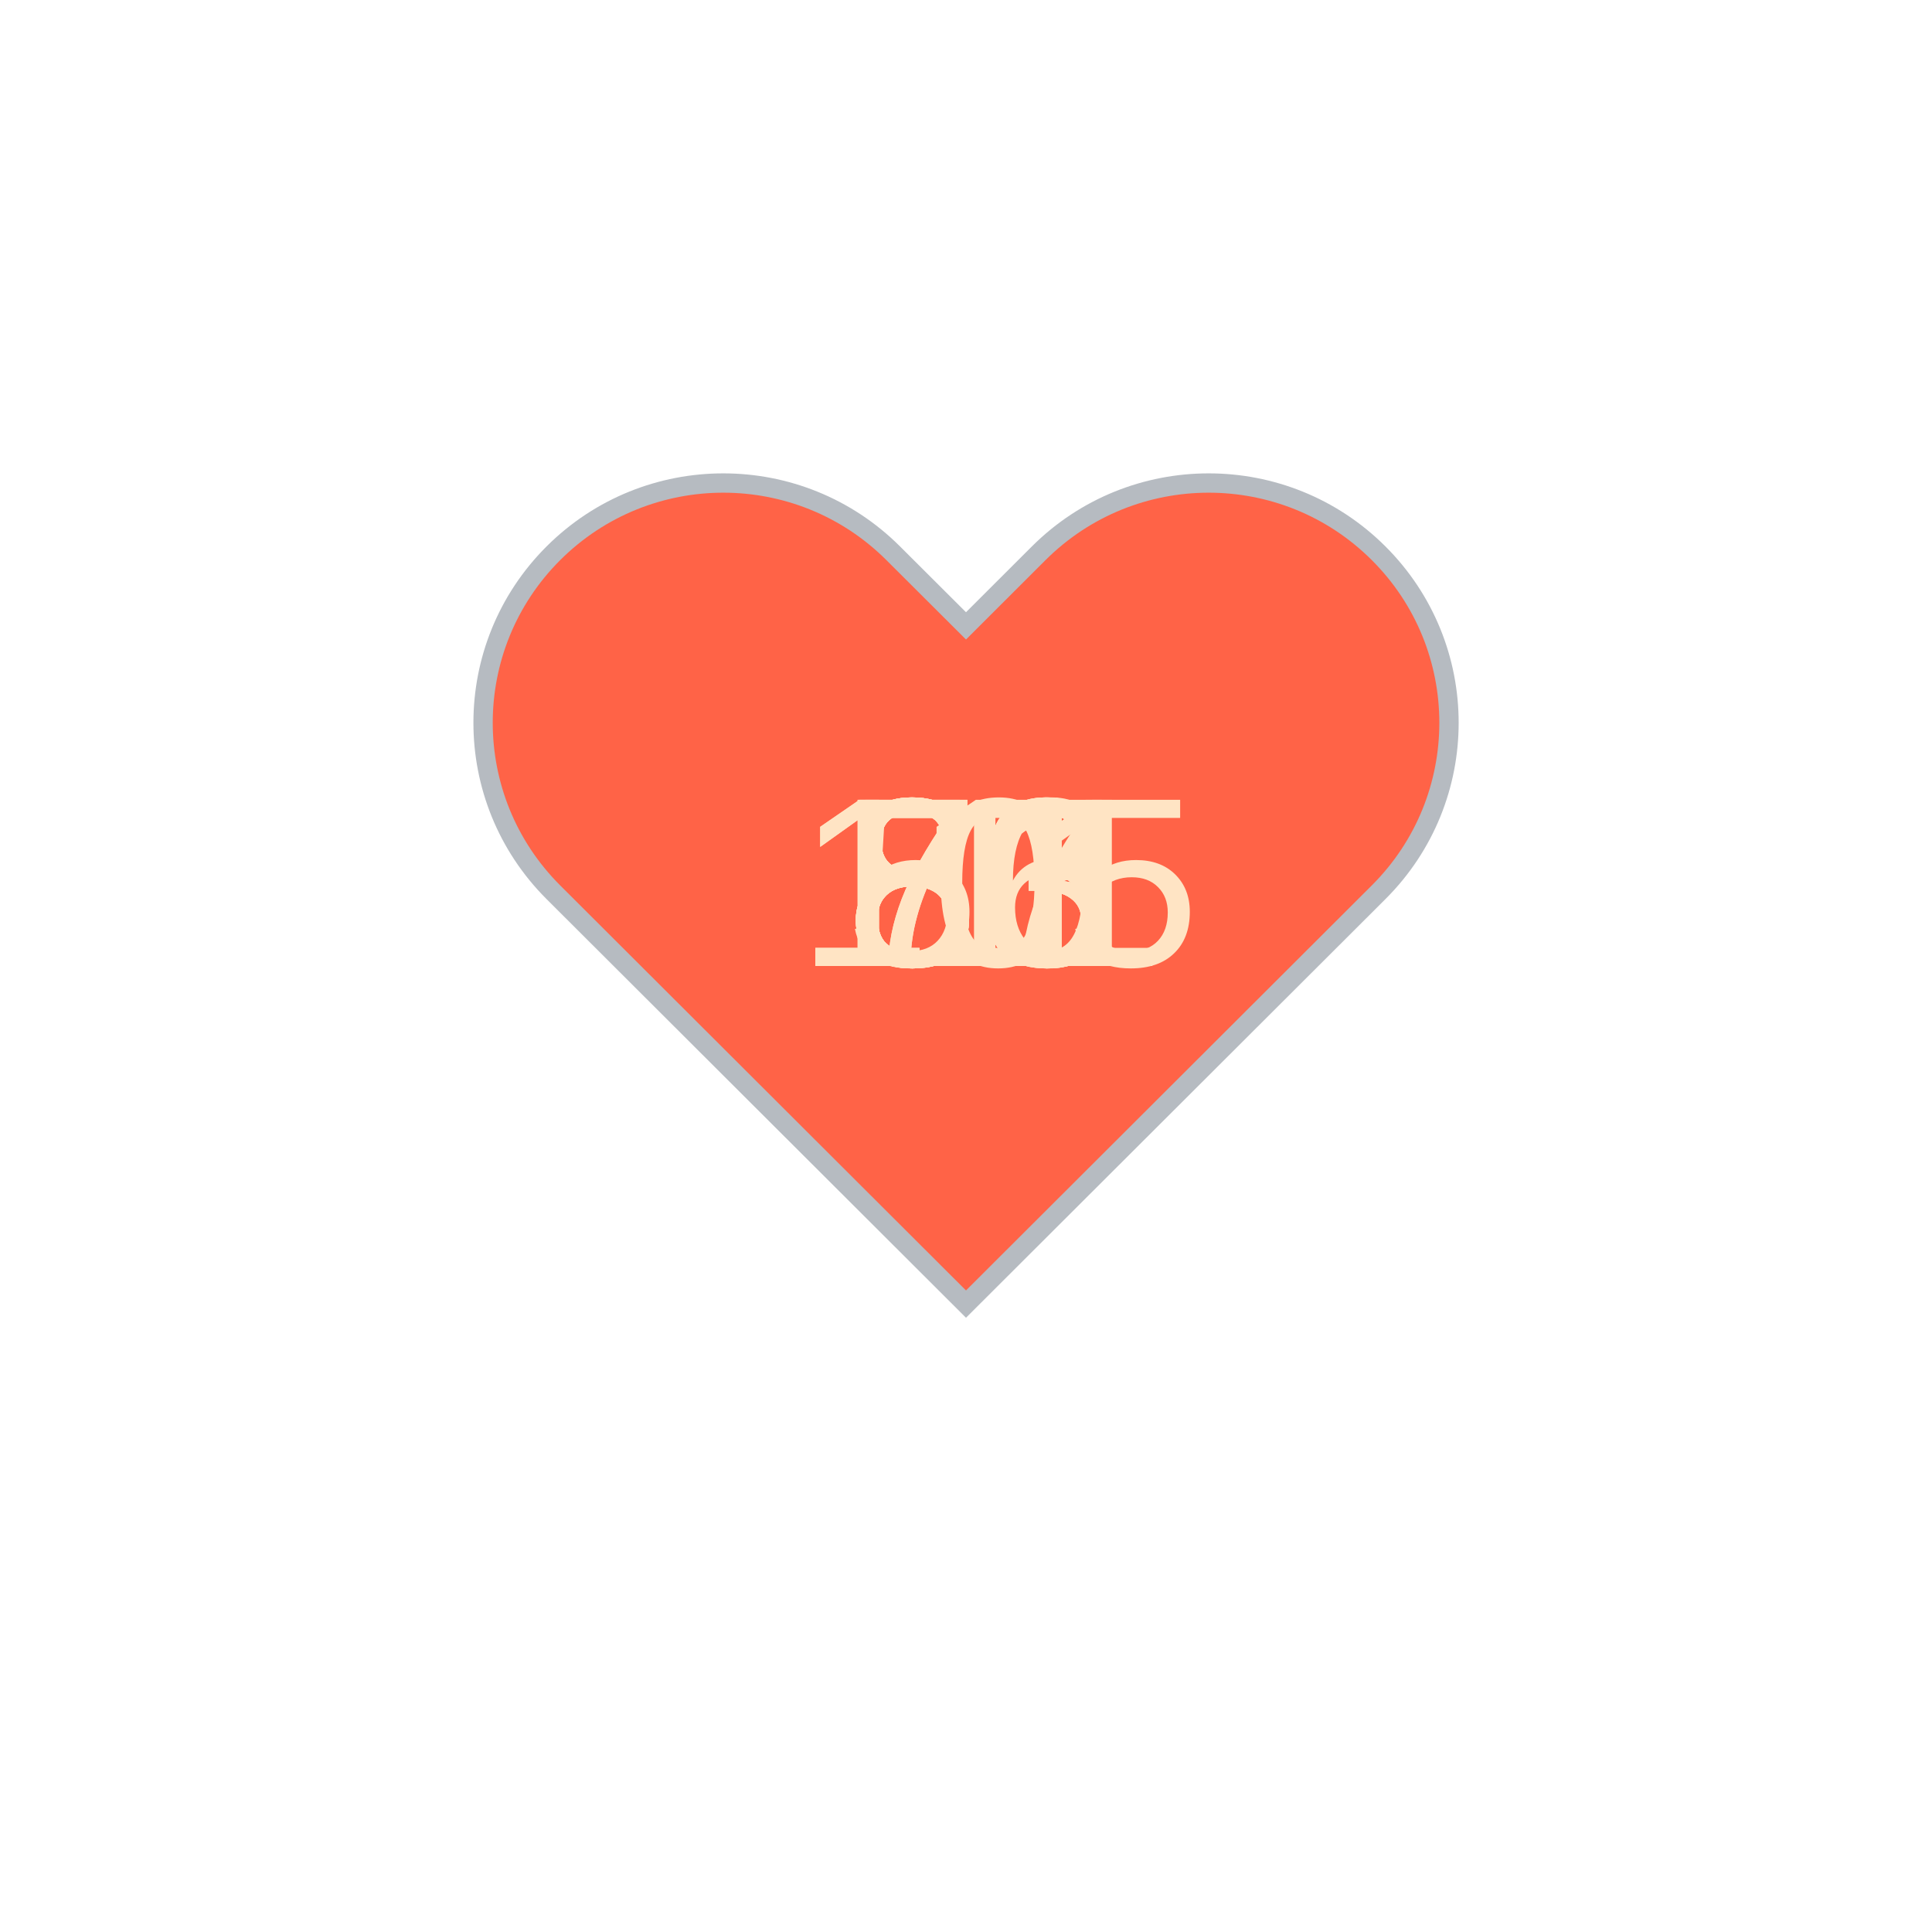
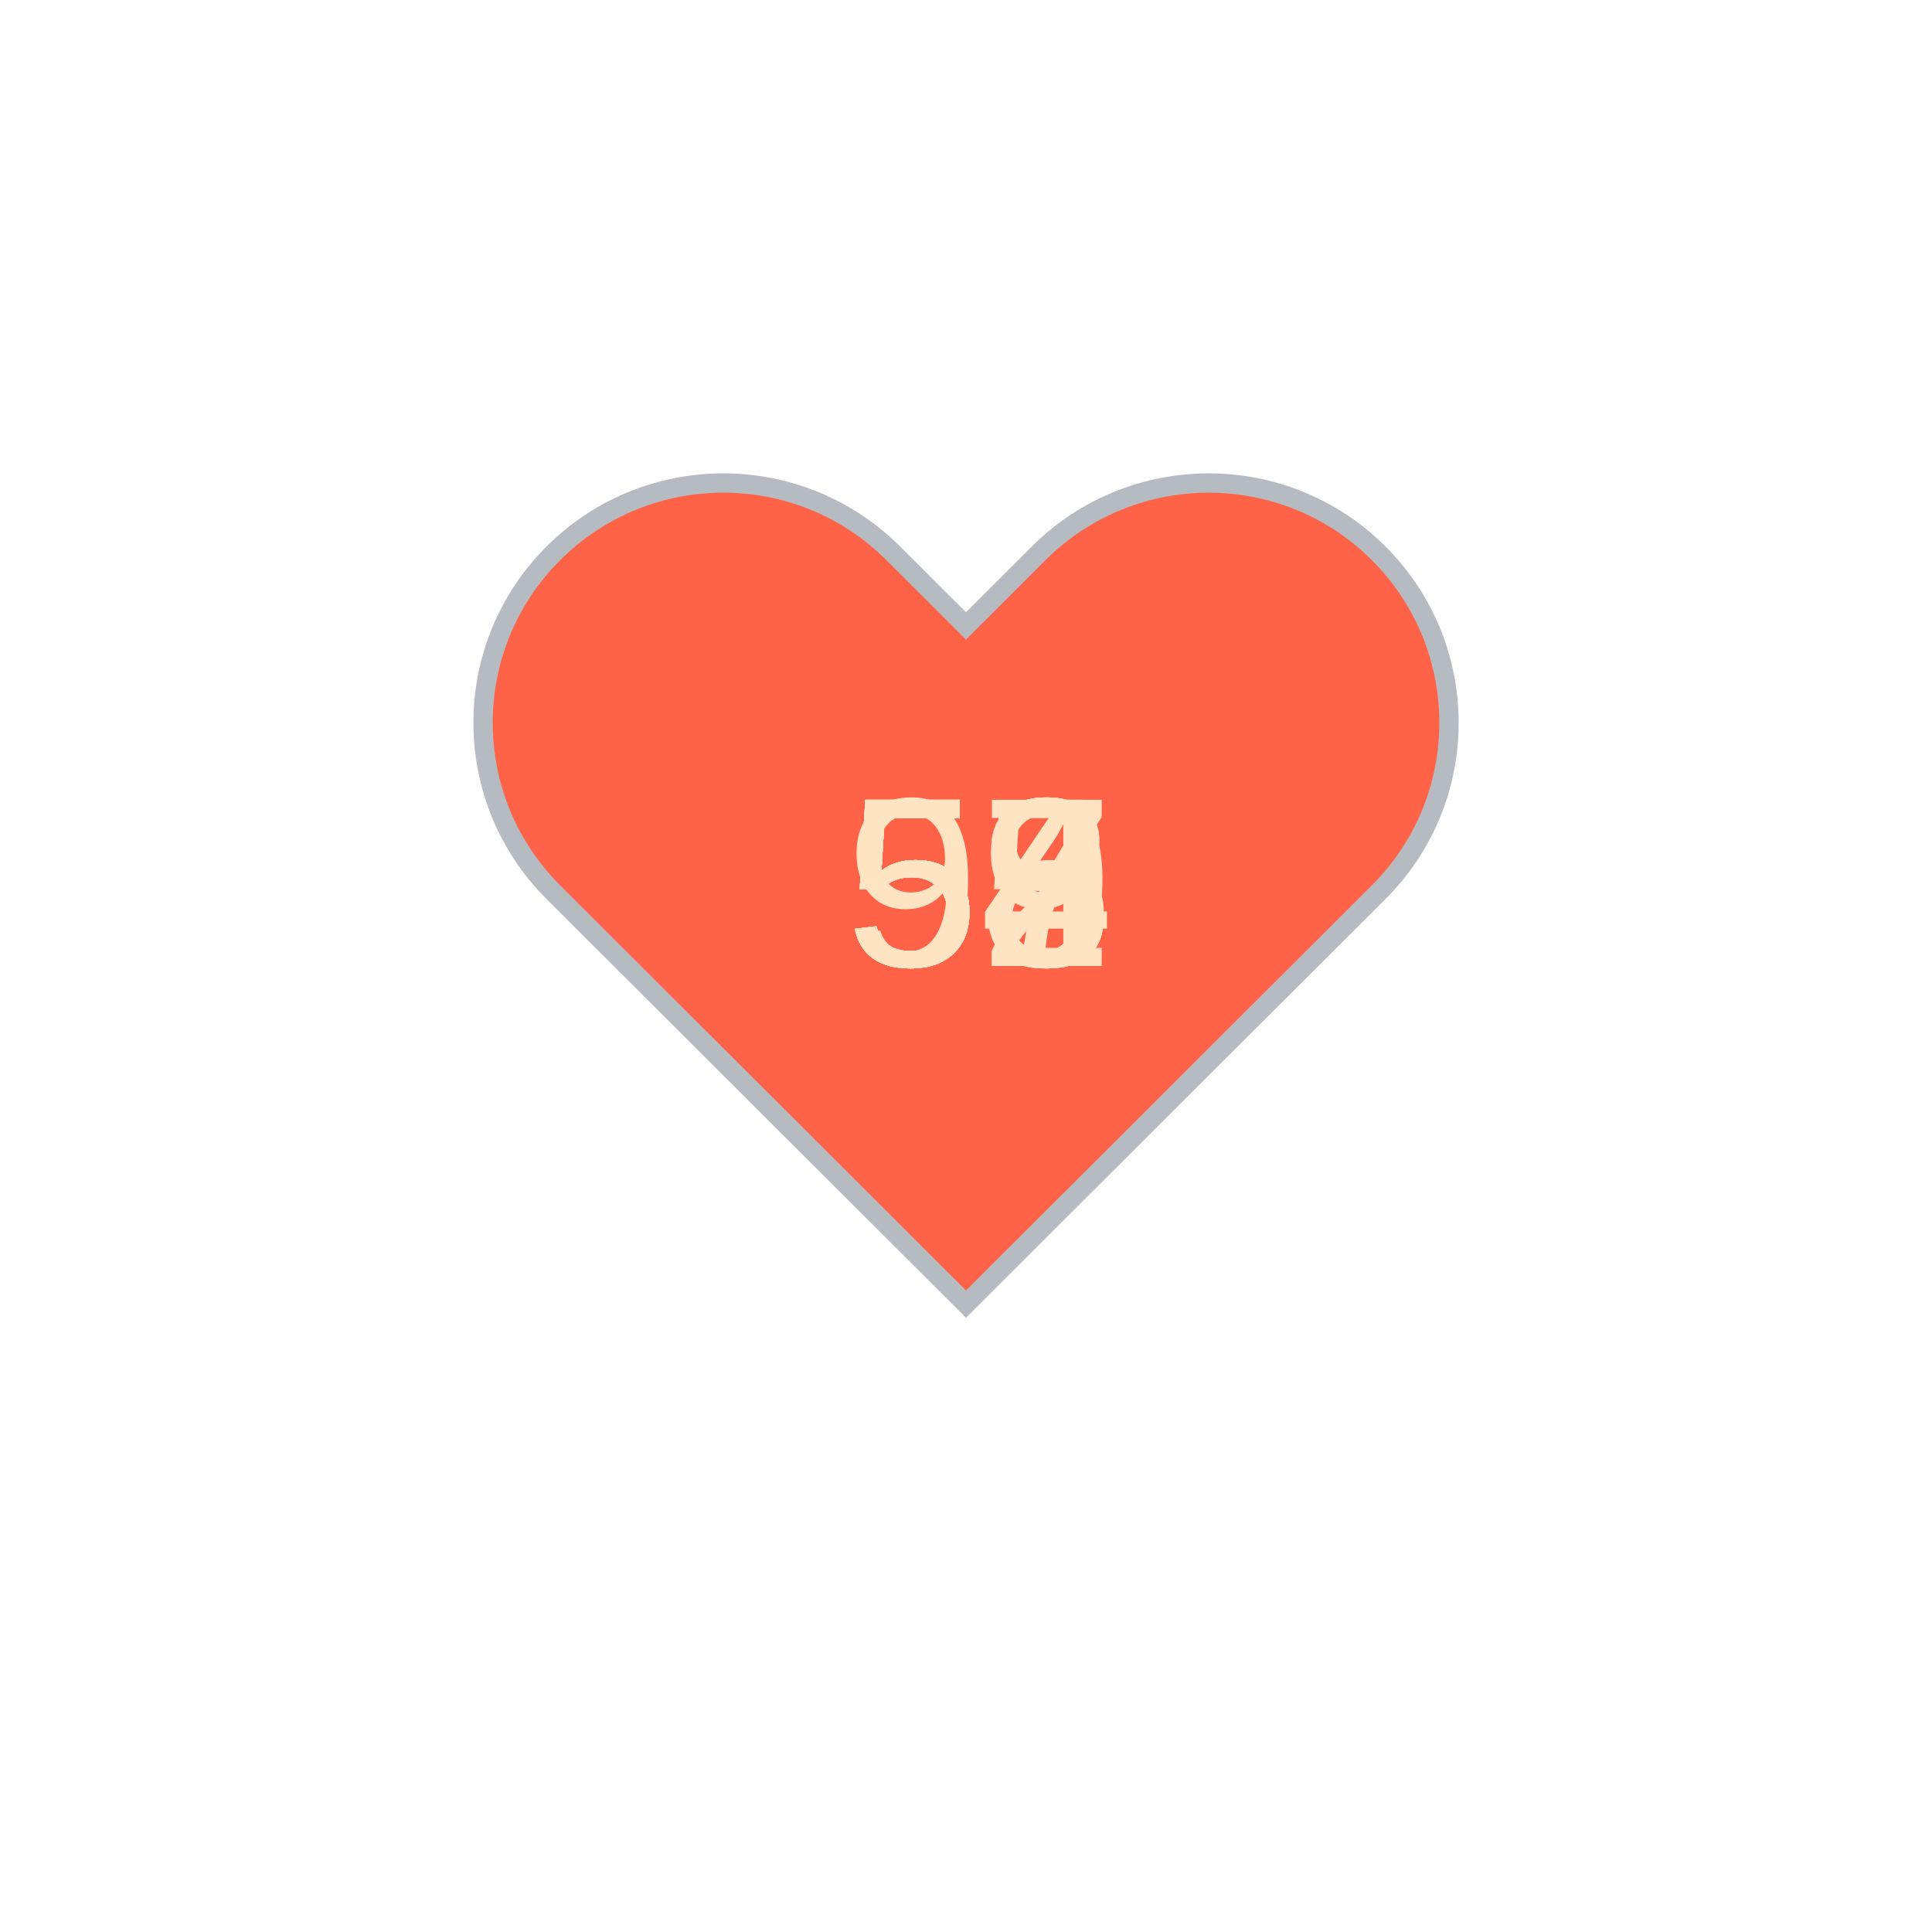
<svg xmlns="http://www.w3.org/2000/svg" baseProfile="full" height="150" version="1.1" viewBox="0,0,200,200" width="150">
  <defs />
  <g transform="translate(100 100)">
    <path d="M92.71,7.27L92.71,7.27c-9.71-9.69-25.46-9.69-35.18,0L50,14.79l-7.54-7.52C32.75-2.42,17-2.42,7.29,7.27v0 c-9.71,9.69-9.71,25.41,0,35.1L50,85l42.71-42.63C102.43,32.68,102.43,16.96,92.71,7.27z" fill="tomato" stroke="#B6BBC1" stroke-width="2" transform="translate(-50 -50)" />
    <animateTransform additive="sum" attributeName="transform" dur="1.2s" repeatCount="indefinite" type="scale" values="1; 1.5; 1.25; 1.5; 1.5; 1;" />
-     <text fill="bisque" style="font-size:25px; font-family:Arial" transform="translate(-12.5 0)">80<animate attributeName="visibility" dur="12.0s" keyTimes="0;0.1;0.2;0.3;0.4;0.5;0.6;0.7;0.8;0.9;1.0" repeatCount="indefinite" values="visible;hidden;hidden;hidden;hidden;hidden;hidden;hidden;hidden;hidden;hidden" />
+     <text fill="bisque" style="font-size:25px; font-family:Arial" transform="translate(-12.5 0)">58<animate attributeName="visibility" dur="12.0s" keyTimes="0;0.1;0.2;0.3;0.4;0.5;0.6;0.7;0.8;0.9;1.0" repeatCount="indefinite" values="visible;hidden;hidden;hidden;hidden;hidden;hidden;hidden;hidden;hidden;hidden" />
    </text>
-     <text fill="bisque" style="font-size:25px; font-family:Arial" transform="translate(-12.5 0)">51<animate attributeName="visibility" dur="12.0s" keyTimes="0;0.1;0.2;0.3;0.4;0.5;0.6;0.7;0.8;0.9;1.0" repeatCount="indefinite" values="hidden;visible;hidden;hidden;hidden;hidden;hidden;hidden;hidden;hidden;hidden" />
+     <text fill="bisque" style="font-size:25px; font-family:Arial" transform="translate(-12.5 0)">53<animate attributeName="visibility" dur="12.0s" keyTimes="0;0.1;0.2;0.3;0.4;0.5;0.6;0.7;0.8;0.9;1.0" repeatCount="indefinite" values="hidden;visible;hidden;hidden;hidden;hidden;hidden;hidden;hidden;hidden;hidden" />
    </text>
-     <text fill="bisque" style="font-size:25px; font-family:Arial" transform="translate(-12.5 0)">73<animate attributeName="visibility" dur="12.0s" keyTimes="0;0.1;0.2;0.3;0.4;0.5;0.6;0.7;0.8;0.9;1.0" repeatCount="indefinite" values="hidden;hidden;visible;hidden;hidden;hidden;hidden;hidden;hidden;hidden;hidden" />
+     <text fill="bisque" style="font-size:25px; font-family:Arial" transform="translate(-12.5 0)">57<animate attributeName="visibility" dur="12.0s" keyTimes="0;0.1;0.2;0.3;0.4;0.5;0.6;0.7;0.8;0.9;1.0" repeatCount="indefinite" values="hidden;hidden;visible;hidden;hidden;hidden;hidden;hidden;hidden;hidden;hidden" />
    </text>
-     <text fill="bisque" style="font-size:25px; font-family:Arial" transform="translate(-12.5 0)">83<animate attributeName="visibility" dur="12.0s" keyTimes="0;0.1;0.2;0.3;0.4;0.5;0.6;0.7;0.8;0.9;1.0" repeatCount="indefinite" values="hidden;hidden;hidden;visible;hidden;hidden;hidden;hidden;hidden;hidden;hidden" />
+     <text fill="bisque" style="font-size:25px; font-family:Arial" transform="translate(-12.5 0)">54<animate attributeName="visibility" dur="12.0s" keyTimes="0;0.1;0.2;0.3;0.4;0.5;0.6;0.7;0.8;0.9;1.0" repeatCount="indefinite" values="hidden;hidden;hidden;visible;hidden;hidden;hidden;hidden;hidden;hidden;hidden" />
    </text>
-     <text fill="bisque" style="font-size:25px; font-family:Arial" transform="translate(-12.5 0)">87<animate attributeName="visibility" dur="12.0s" keyTimes="0;0.1;0.2;0.3;0.4;0.5;0.6;0.7;0.8;0.9;1.0" repeatCount="indefinite" values="hidden;hidden;hidden;hidden;visible;hidden;hidden;hidden;hidden;hidden;hidden" />
+     <text fill="bisque" style="font-size:25px; font-family:Arial" transform="translate(-12.5 0)">55<animate attributeName="visibility" dur="12.0s" keyTimes="0;0.1;0.2;0.3;0.4;0.5;0.6;0.7;0.8;0.9;1.0" repeatCount="indefinite" values="hidden;hidden;hidden;hidden;visible;hidden;hidden;hidden;hidden;hidden;hidden" />
    </text>
-     <text fill="bisque" style="font-size:25px; font-family:Arial" transform="translate(-12.5 0)">81<animate attributeName="visibility" dur="12.0s" keyTimes="0;0.1;0.2;0.3;0.4;0.5;0.6;0.7;0.8;0.9;1.0" repeatCount="indefinite" values="hidden;hidden;hidden;hidden;hidden;visible;hidden;hidden;hidden;hidden;hidden" />
+     <text fill="bisque" style="font-size:25px; font-family:Arial" transform="translate(-12.5 0)">53<animate attributeName="visibility" dur="12.0s" keyTimes="0;0.1;0.2;0.3;0.4;0.5;0.6;0.7;0.8;0.9;1.0" repeatCount="indefinite" values="hidden;hidden;hidden;hidden;hidden;visible;hidden;hidden;hidden;hidden;hidden" />
    </text>
-     <text fill="bisque" style="font-size:25px; font-family:Arial" transform="translate(-12.5 0)">83<animate attributeName="visibility" dur="12.0s" keyTimes="0;0.1;0.2;0.3;0.4;0.5;0.6;0.7;0.8;0.9;1.0" repeatCount="indefinite" values="hidden;hidden;hidden;hidden;hidden;hidden;visible;hidden;hidden;hidden;hidden" />
+     <text fill="bisque" style="font-size:25px; font-family:Arial" transform="translate(-12.5 0)">54<animate attributeName="visibility" dur="12.0s" keyTimes="0;0.1;0.2;0.3;0.4;0.5;0.6;0.7;0.8;0.9;1.0" repeatCount="indefinite" values="hidden;hidden;hidden;hidden;hidden;hidden;visible;hidden;hidden;hidden;hidden" />
    </text>
-     <text fill="bisque" style="font-size:25px; font-family:Arial" transform="translate(-17.5 0)">111<animate attributeName="visibility" dur="12.0s" keyTimes="0;0.1;0.2;0.3;0.4;0.5;0.6;0.7;0.8;0.9;1.0" repeatCount="indefinite" values="hidden;hidden;hidden;hidden;hidden;hidden;hidden;visible;hidden;hidden;hidden" />
+     <text fill="bisque" style="font-size:25px; font-family:Arial" transform="translate(-12.5 0)">58<animate attributeName="visibility" dur="12.0s" keyTimes="0;0.1;0.2;0.3;0.4;0.5;0.6;0.7;0.8;0.9;1.0" repeatCount="indefinite" values="hidden;hidden;hidden;hidden;hidden;hidden;hidden;visible;hidden;hidden;hidden" />
    </text>
-     <text fill="bisque" style="font-size:25px; font-family:Arial" transform="translate(-17.5 0)">105<animate attributeName="visibility" dur="12.0s" keyTimes="0;0.1;0.2;0.3;0.4;0.5;0.6;0.7;0.8;0.9;1.0" repeatCount="indefinite" values="hidden;hidden;hidden;hidden;hidden;hidden;hidden;hidden;visible;hidden;hidden" />
+     <text fill="bisque" style="font-size:25px; font-family:Arial" transform="translate(-12.5 0)">59<animate attributeName="visibility" dur="12.0s" keyTimes="0;0.1;0.2;0.3;0.4;0.5;0.6;0.7;0.8;0.9;1.0" repeatCount="indefinite" values="hidden;hidden;hidden;hidden;hidden;hidden;hidden;hidden;visible;hidden;hidden" />
    </text>
-     <text fill="bisque" style="font-size:25px; font-family:Arial" transform="translate(-12.5 0)">76<animate attributeName="visibility" dur="12.0s" keyTimes="0;0.1;0.2;0.3;0.4;0.5;0.6;0.7;0.8;0.9;1.0" repeatCount="indefinite" values="hidden;hidden;hidden;hidden;hidden;hidden;hidden;hidden;hidden;visible;hidden" />
+     <text fill="bisque" style="font-size:25px; font-family:Arial" transform="translate(-12.5 0)">92<animate attributeName="visibility" dur="12.0s" keyTimes="0;0.1;0.2;0.3;0.4;0.5;0.6;0.7;0.8;0.9;1.0" repeatCount="indefinite" values="hidden;hidden;hidden;hidden;hidden;hidden;hidden;hidden;hidden;visible;hidden" />
    </text>
  </g>
</svg>
